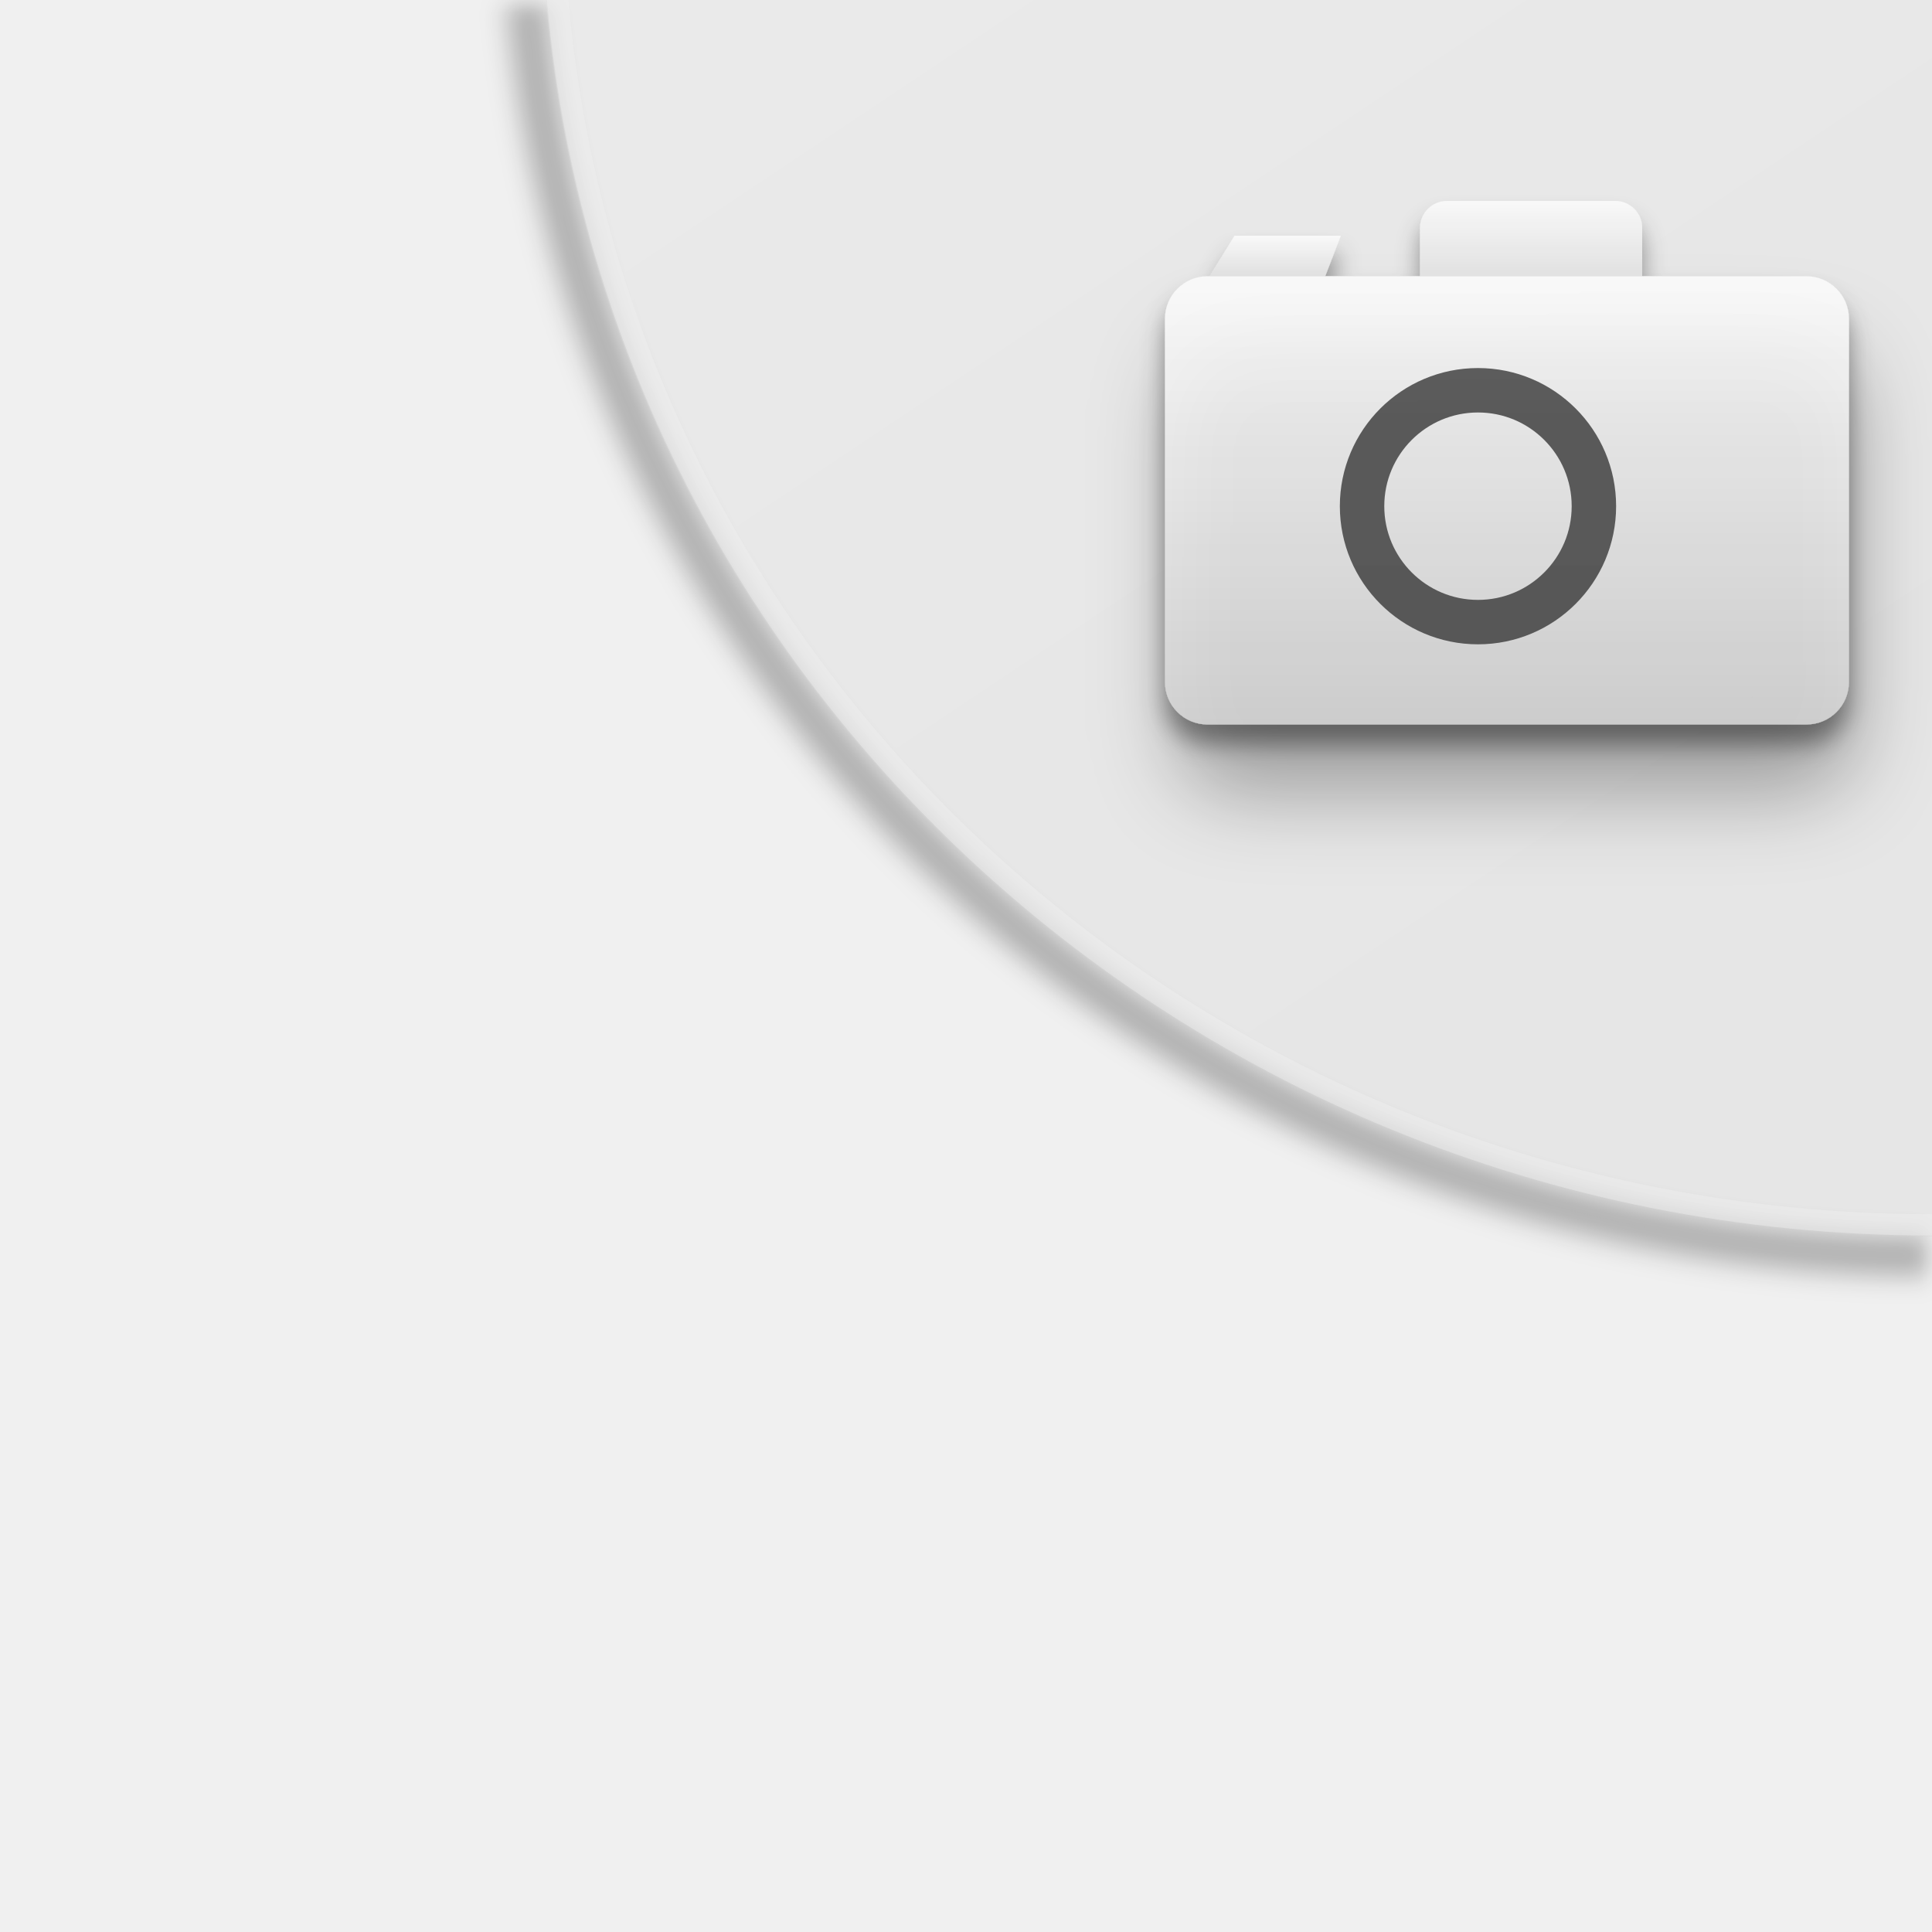
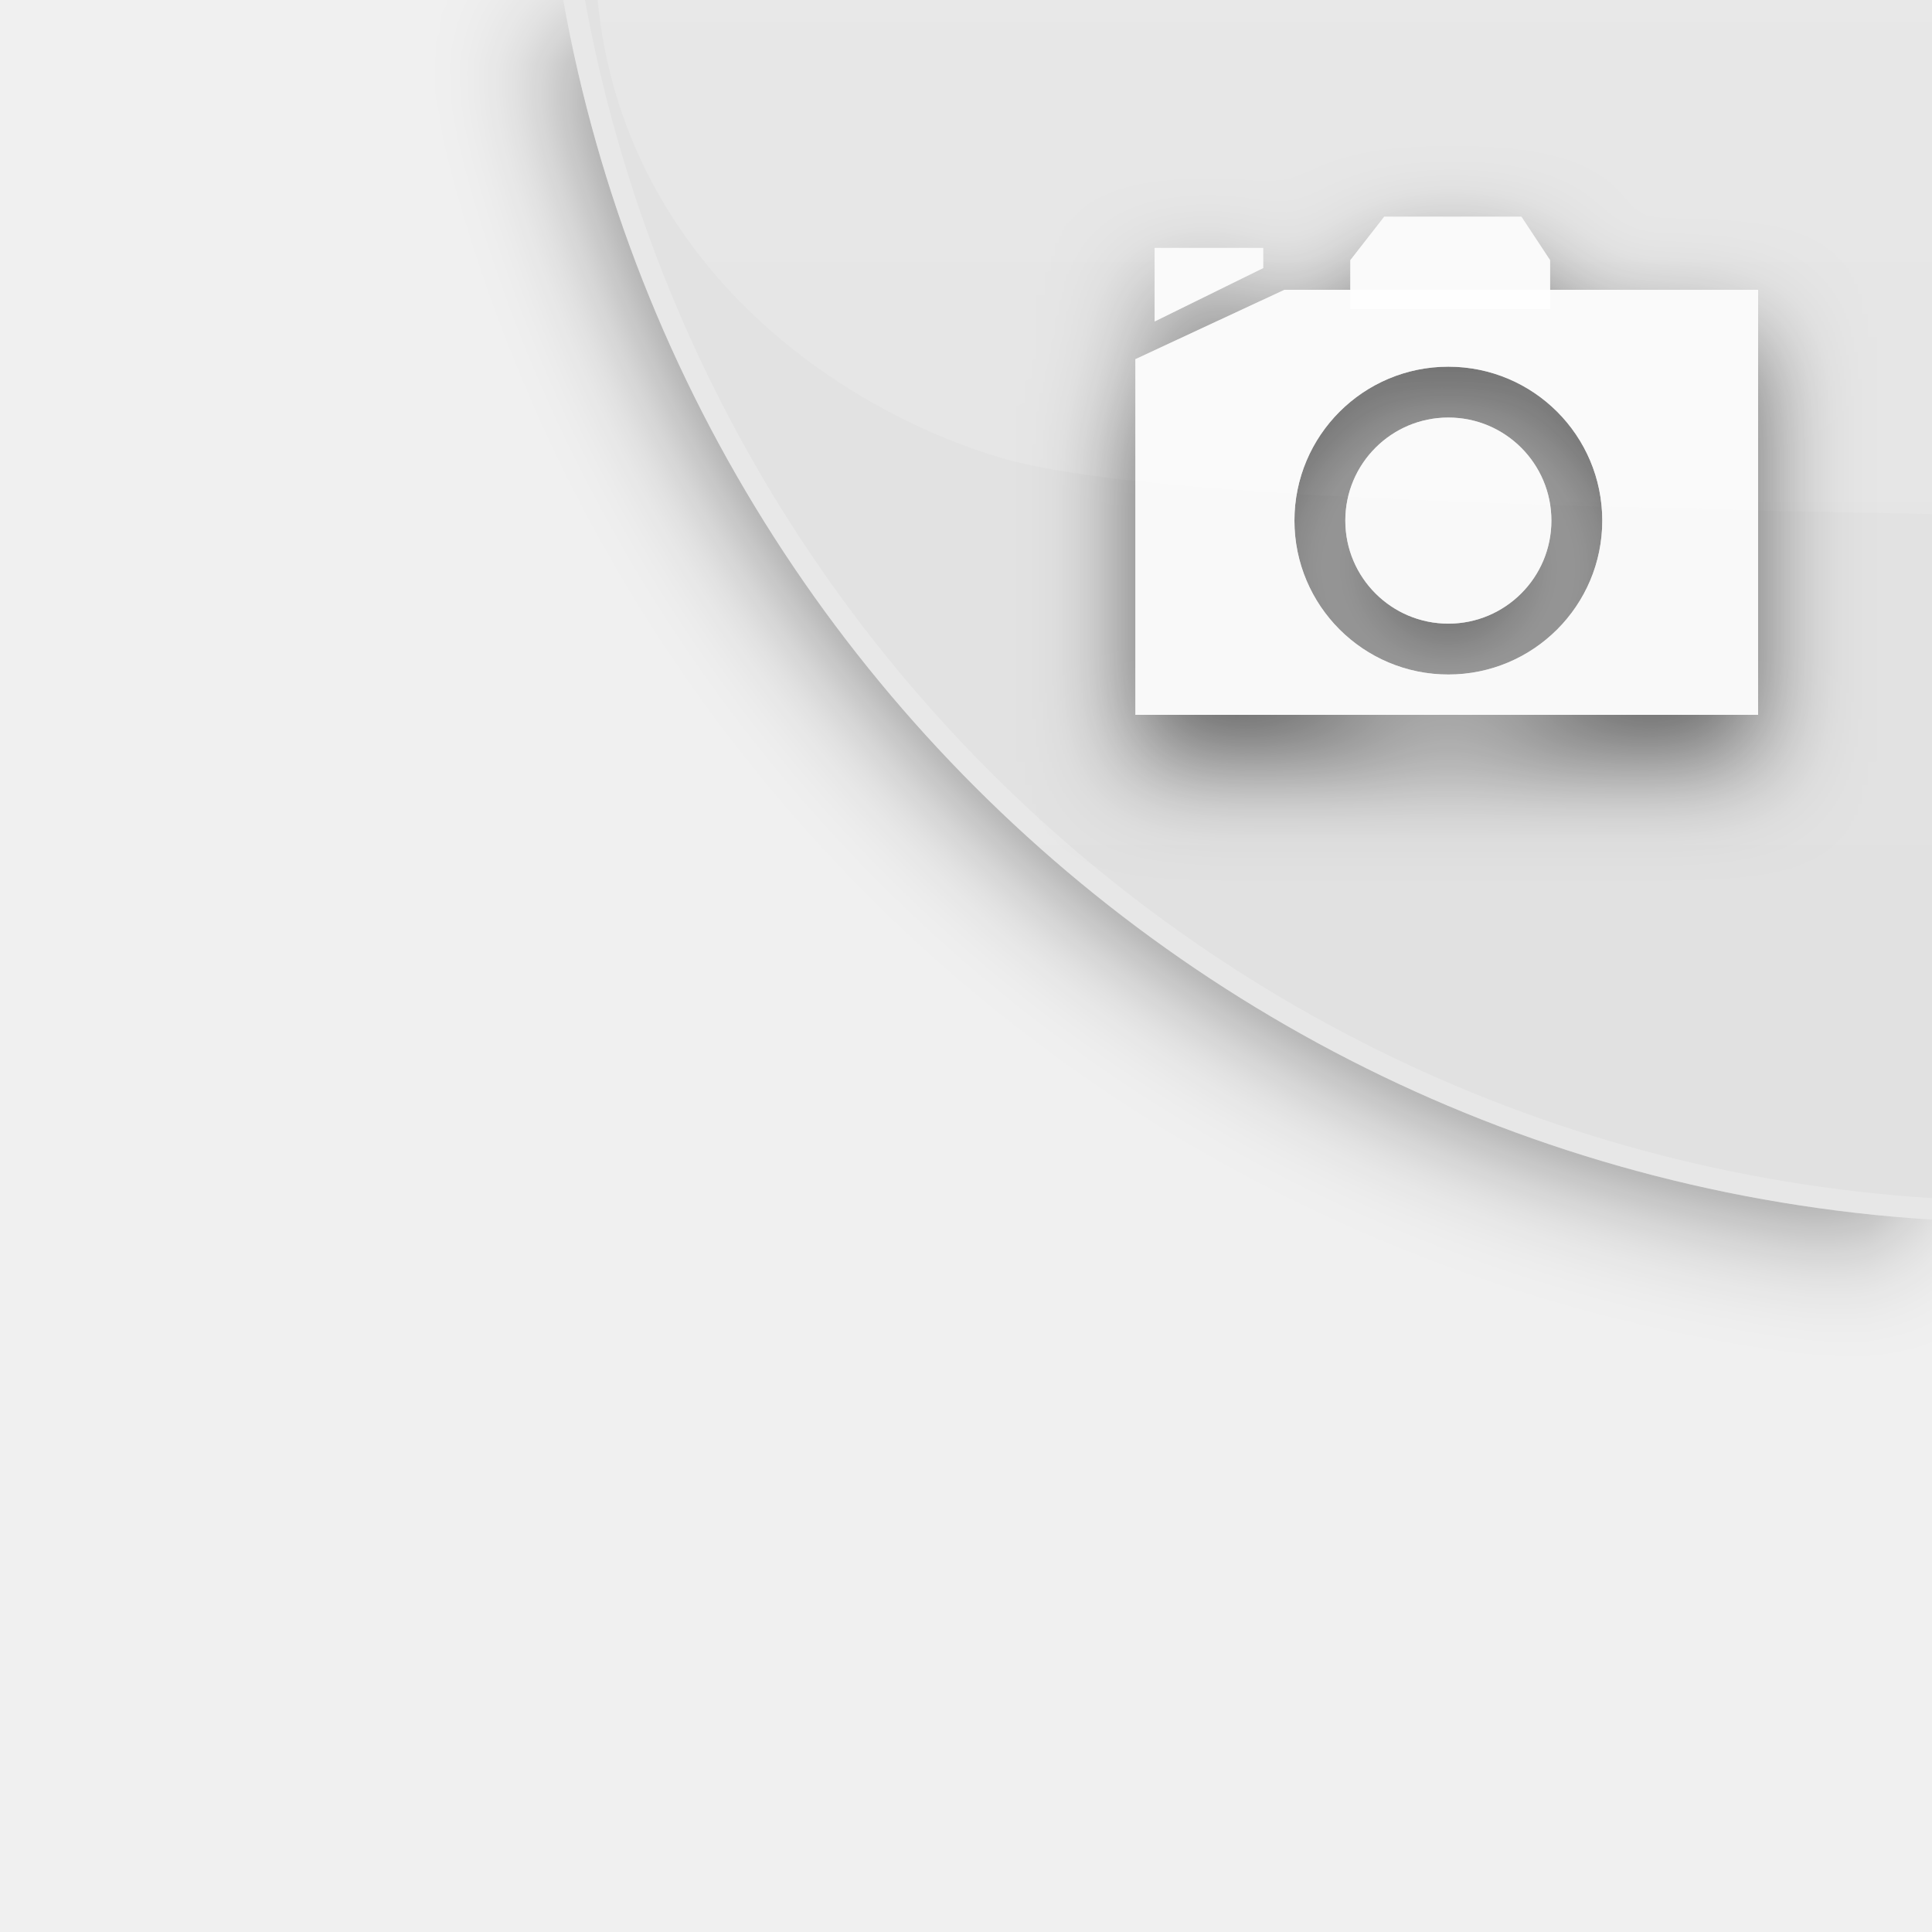
- <svg xmlns="http://www.w3.org/2000/svg" xmlns:ns1="urn:gallery3d:art" viewBox="0 0 100 100" preserveAspectRatio="xMaxYMin slice" ns1:outputs="drawable=100x94 drawable-mdpi=100x100 drawable-hdpi=150x150">
+ <svg xmlns="http://www.w3.org/2000/svg" xmlns:ns1="urn:gallery3d:art" viewBox="0 0 150 150" ns1:outputs="drawable-mdpi=100x100 drawable-hdpi=150x150">
  <defs>
    <clipPath id="pane">
-       <ellipse cx="100" cy="-6" rx="72" ry="70" />
+       <circle cx="157.338" cy="-20.506" r="115.428" />
    </clipPath>
-     <linearGradient id="gloss" gradientUnits="userSpaceOnUse" x1="40" y1="0" x2="80" y2="60">
-       <stop offset="0" stop-color="#ffffff" stop-opacity="0.16" />
-       <stop offset="0.55" stop-color="#ffffff" stop-opacity="0.05" />
-       <stop offset="1" stop-color="#ffffff" stop-opacity="0" />
+     <mask id="outsidePane" maskUnits="userSpaceOnUse" x="-20" y="-60" width="200" height="240">
+       <rect x="-20" y="-60" width="200" height="240" fill="#ffffff" />
+       <circle cx="157.338" cy="-20.506" r="115.428" fill="#000000" />
+     </mask>
+     <filter id="paneShadow" filterUnits="userSpaceOnUse" x="-20" y="-60" width="200" height="240">
+       <feGaussianBlur stdDeviation="5.188" />
+     </filter>
+     <path id="gloss" d="M 30 -20 L 46.25 -2 C 47.3 19.522 64.425 31.55 77.55 35.5 S 135.875 39.5 180 40.5 L 180 -20 Z" />
+     <clipPath id="glossy">
+       <use href="#gloss" />
+     </clipPath>
+     <mask id="matte" maskUnits="userSpaceOnUse" x="-20" y="-60" width="200" height="240">
+       <rect x="-20" y="-60" width="200" height="240" fill="#ffffff" />
+       <use href="#gloss" fill="#000000" />
+     </mask>
+     <linearGradient id="upper" gradientUnits="userSpaceOnUse" x1="0" y1="0" x2="0" y2="40">
+       <stop offset="0" stop-color="#ffffff" stop-opacity="0.33" />
+       <stop offset="1" stop-color="#ffffff" stop-opacity="0.271" />
    </linearGradient>
-     <linearGradient id="body" x1="0" y1="0" x2="0" y2="1">
-       <stop offset="0" stop-color="#fbfbfb" />
-       <stop offset="1" stop-color="#d2d2d2" />
+     <linearGradient id="lower" gradientUnits="userSpaceOnUse" x1="0" y1="40" x2="0" y2="95">
+       <stop offset="0" stop-color="#ffffff" stop-opacity="0.184" />
+       <stop offset="1" stop-color="#ffffff" stop-opacity="0.13" />
    </linearGradient>
-     <filter id="rim" filterUnits="userSpaceOnUse" x="0" y="-20" width="120" height="120">
-       <feGaussianBlur stdDeviation="0.7" />
-     </filter>
-     <filter id="cast" filterUnits="userSpaceOnUse" x="40" y="0" width="70" height="60">
-       <feGaussianBlur stdDeviation="2.2" />
-     </filter>
-     <filter id="drop" filterUnits="userSpaceOnUse" x="40" y="0" width="70" height="60">
-       <feDropShadow dx="0" dy="1" stdDeviation="0.6" flood-color="#000000" flood-opacity="0.45" />
+     <g id="camera">
+       <path d="M 89.644 19.25 H 98.075 V 20.812 L 89.644 24.958 Z" />
+       <path d="M 104.838 24 V 20.2 L 107.469 16.825 H 118.125 L 120.35 20.2 V 24 Z" />
+       <path d="M 99.725 22.5 H 136.5 V 55.5 H 88.15 V 27.887 Z" />
+     </g>
+     <mask id="lens" maskUnits="userSpaceOnUse" x="-20" y="-60" width="200" height="240">
+       <rect x="-20" y="-60" width="200" height="240" fill="#ffffff" />
+       <circle cx="112.45" cy="40.419" r="9.975" fill="none" stroke="#000000" stroke-width="3.95" />
+     </mask>
+     <mask id="offCamera" maskUnits="userSpaceOnUse" x="-20" y="-60" width="200" height="240">
+       <rect x="-20" y="-60" width="200" height="240" fill="#ffffff" />
+       <use href="#camera" fill="#000000" />
+       <circle cx="112.45" cy="40.419" r="9.975" fill="none" stroke="#ffffff" stroke-width="3.95" />
+     </mask>
+     <filter id="cameraShadow" filterUnits="userSpaceOnUse" x="-20" y="-60" width="200" height="240">
+       <feGaussianBlur stdDeviation="3.862" />
    </filter>
  </defs>
-   <ellipse cx="100" cy="-6" rx="73" ry="71" fill="none" stroke="#000000" stroke-width="2" opacity="0.28" filter="url(#rim)" />
+   <g mask="url(#outsidePane)">
+     <circle cx="157.338" cy="-20.506" r="115.428" fill="#000000" opacity="0.484" filter="url(#paneShadow)" />
+   </g>
  <g clip-path="url(#pane)">
-     <rect width="100" height="100" fill="#cfcfcf" opacity="0.3" />
-     <rect width="100" height="100" fill="url(#gloss)" />
-     <rect x="61" y="18" width="35" height="23" rx="3" fill="#000000" opacity="0.32" filter="url(#cast)" />
+     <rect x="0" y="0" width="150" height="150" fill="#000000" opacity="0.085" />
+     <rect x="0" y="0" width="150" height="150" fill="url(#lower)" mask="url(#matte)" />
+     <rect x="0" y="0" width="150" height="150" fill="url(#upper)" clip-path="url(#glossy)" />
+     <circle cx="157.338" cy="-20.506" r="114.6" fill="none" stroke="#ffffff" stroke-opacity="0.206" stroke-width="1.671" />
  </g>
-   <ellipse cx="100" cy="-6" rx="71.4" ry="69.4" fill="none" stroke="#f0f0f0" stroke-width="1.1" opacity="0.45" />
-   <g filter="url(#drop)" opacity="0.88">
-     <path d="M62 15.3 L63.9 12.2 H69.4 L68.2 15.3 Z" fill="url(#body)" />
-     <rect x="73.5" y="10.4" width="11.5" height="6" rx="1.4" fill="url(#body)" />
-     <rect x="60.3" y="14.3" width="35.4" height="23.2" rx="2.2" fill="url(#body)" />
-     <circle cx="76.5" cy="26.2" r="6" fill="none" stroke="#353535" stroke-width="2.3" opacity="0.85" />
+   <g mask="url(#offCamera)">
+     <g opacity="0.561" filter="url(#cameraShadow)">
+       <use href="#camera" transform="translate(0 3.656)" mask="url(#lens)" />
+     </g>
  </g>
+   <circle cx="112.45" cy="40.419" r="9.975" fill="none" stroke="#000000" stroke-opacity="0.028" stroke-width="3.95" />
+   <use href="#camera" fill="#ffffff" fill-opacity="0.795" mask="url(#lens)" />
</svg>
